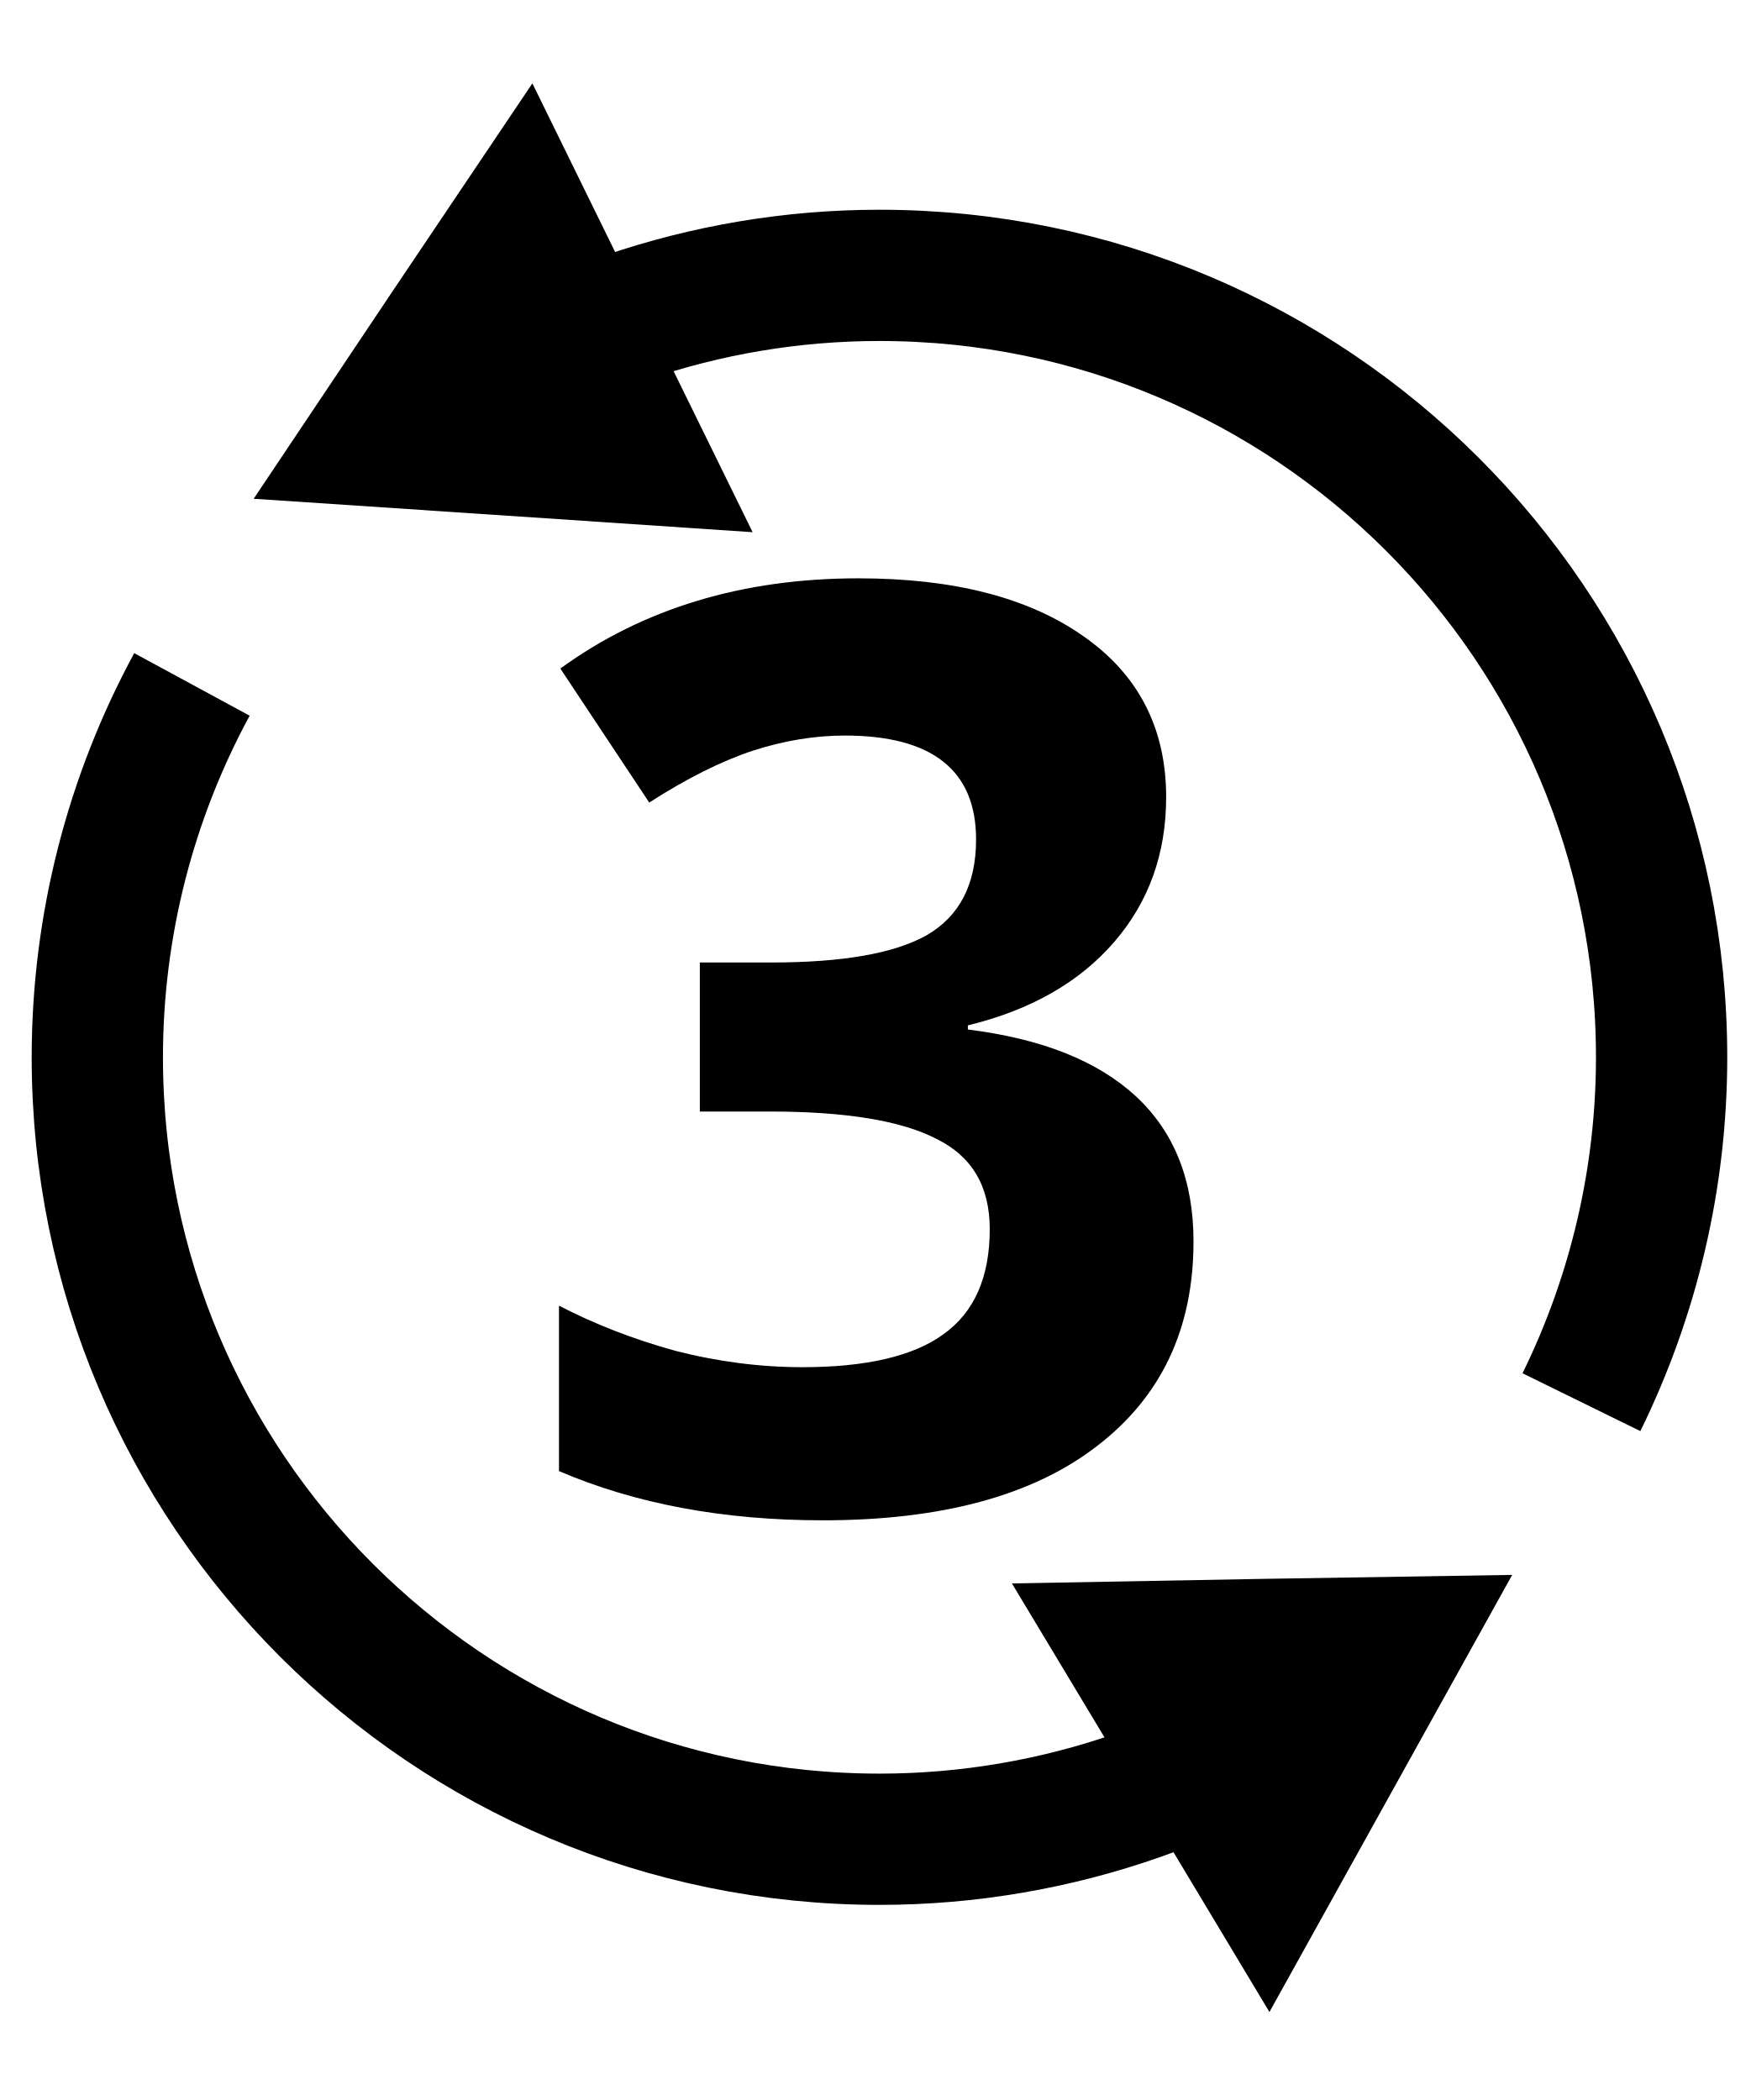
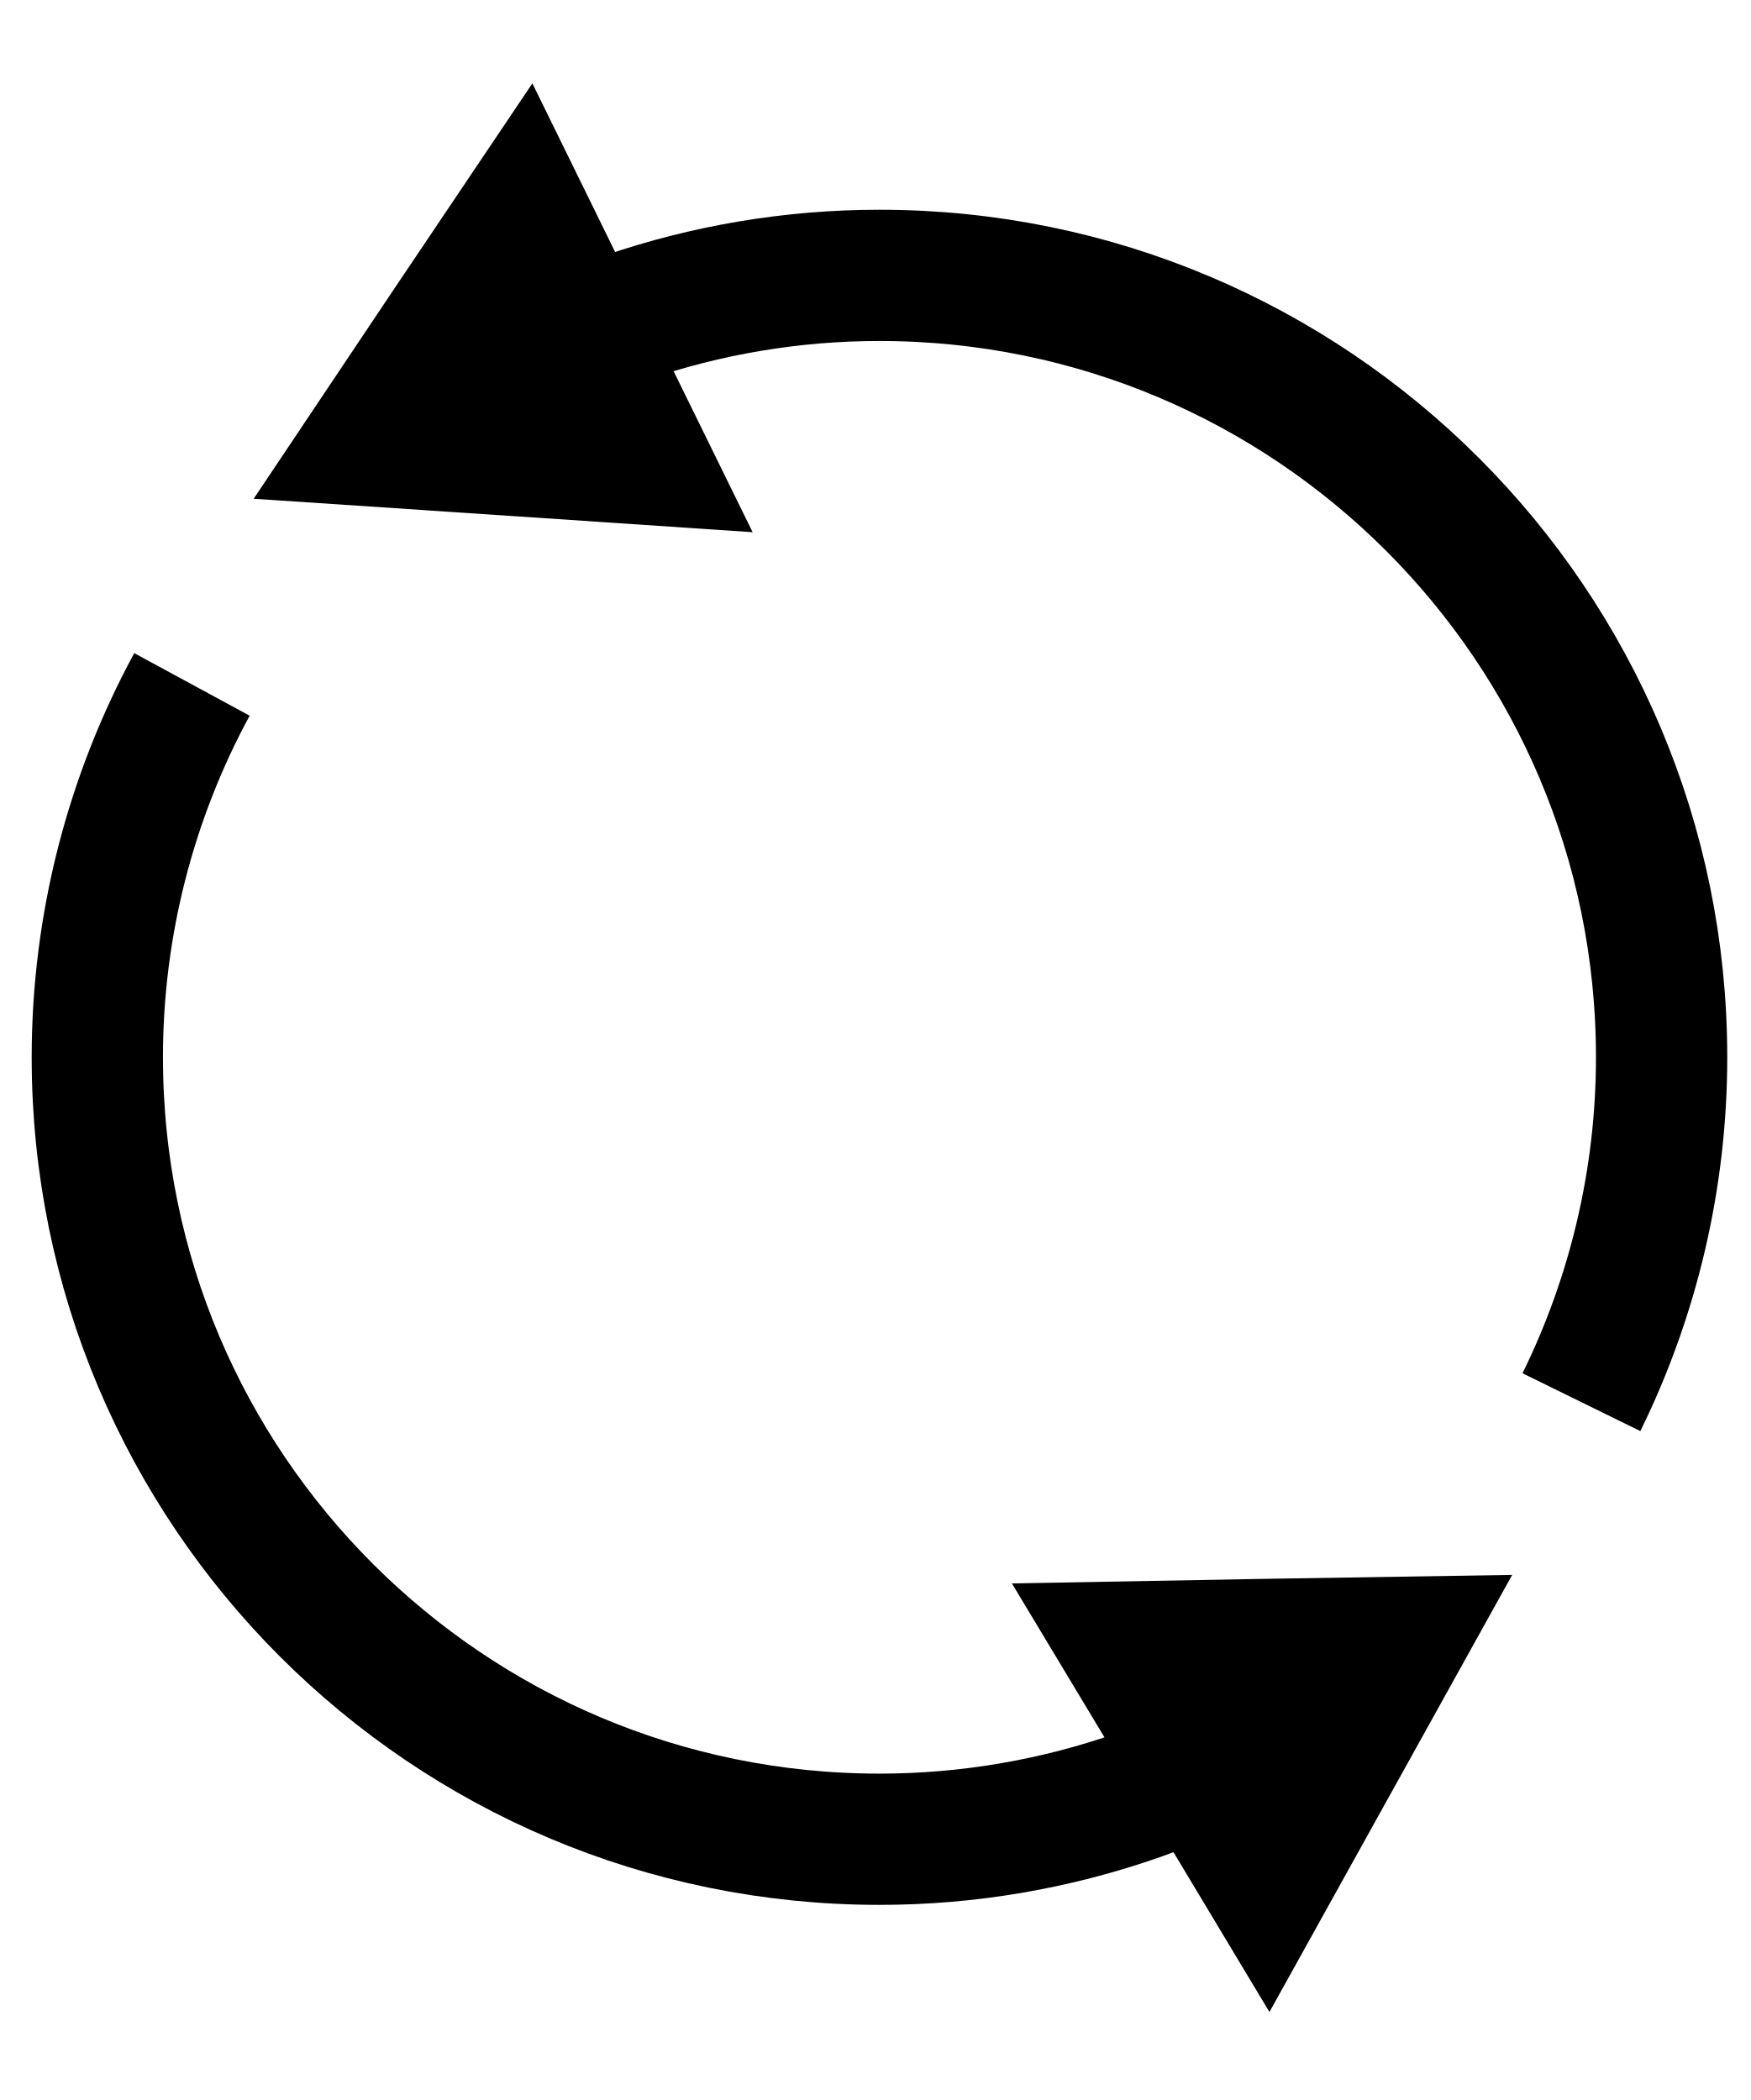
<svg xmlns="http://www.w3.org/2000/svg" id="svg6" version="1.1" height="48" width="40" viewBox="0 0 20 24">
  <defs id="defs10" />
-   <text xml:space="preserve" style="font-style:normal;font-weight:normal;font-size:40px;line-height:1.25;font-family:sans-serif;letter-spacing:0px;word-spacing:0px;fill:#000000;fill-opacity:1;stroke:none;" x="5.826" y="17.235" id="text836-5">
-     <tspan id="tspan834-8" x="5.826" y="17.235" style="font-style:normal;font-variant:normal;font-weight:bold;font-stretch:normal;font-size:14.667px;font-family:'Open Sans';-inkscape-font-specification:'Open Sans Bold';fill:#000000;fill-opacity:1;">3</tspan>
-   </text>
  <g id="g932">
    <path id="path17" style="fill:none;stroke:#000000;stroke-width:1.5;stroke-miterlimit:3.9;stroke-dasharray:none;stroke-opacity:1" d="M 4.561,5.03 C 6.13,3.809 8.061,3.147 10.048,3.147 c 4.936,10e-8 8.937,4.001 8.937,8.937 v 0 c 0,1.384 -0.321,2.729 -0.916,3.941" />
    <path id="path853" style="fill:none;stroke:#000000;stroke-width:1.5;stroke-miterlimit:4;stroke-dasharray:none;stroke-opacity:1" d="m 15.647,19.049 c -1.587,1.275 -3.562,1.971 -5.598,1.971 -4.936,0 -8.937,-4.001 -8.937,-8.937 10e-8,-1.508 0.381,-2.97 1.081,-4.261" />
    <path style="fill:none;stroke:#000000;stroke-width:2;stroke-miterlimit:3.9;stroke-dasharray:none;stroke-opacity:1" id="path1696" d="M 5.602,5.651 5.073,5.947 4.543,6.242 4.552,5.636 4.561,5.03 5.082,5.341 Z" transform="matrix(-1.089376,0.554678,-0.554678,-1.089376,14.32823,7.670178)" />
    <path style="fill:none;stroke:#000000;stroke-width:2;stroke-miterlimit:3.9;stroke-dasharray:none;stroke-opacity:1" id="path1696-7" d="M 5.602,5.651 5.073,5.947 4.543,6.242 4.552,5.636 4.561,5.03 5.082,5.341 Z" transform="matrix(-1.077474,-0.5774569,0.5774569,-1.077474,16.47271,28.60388)" />
  </g>
</svg>
